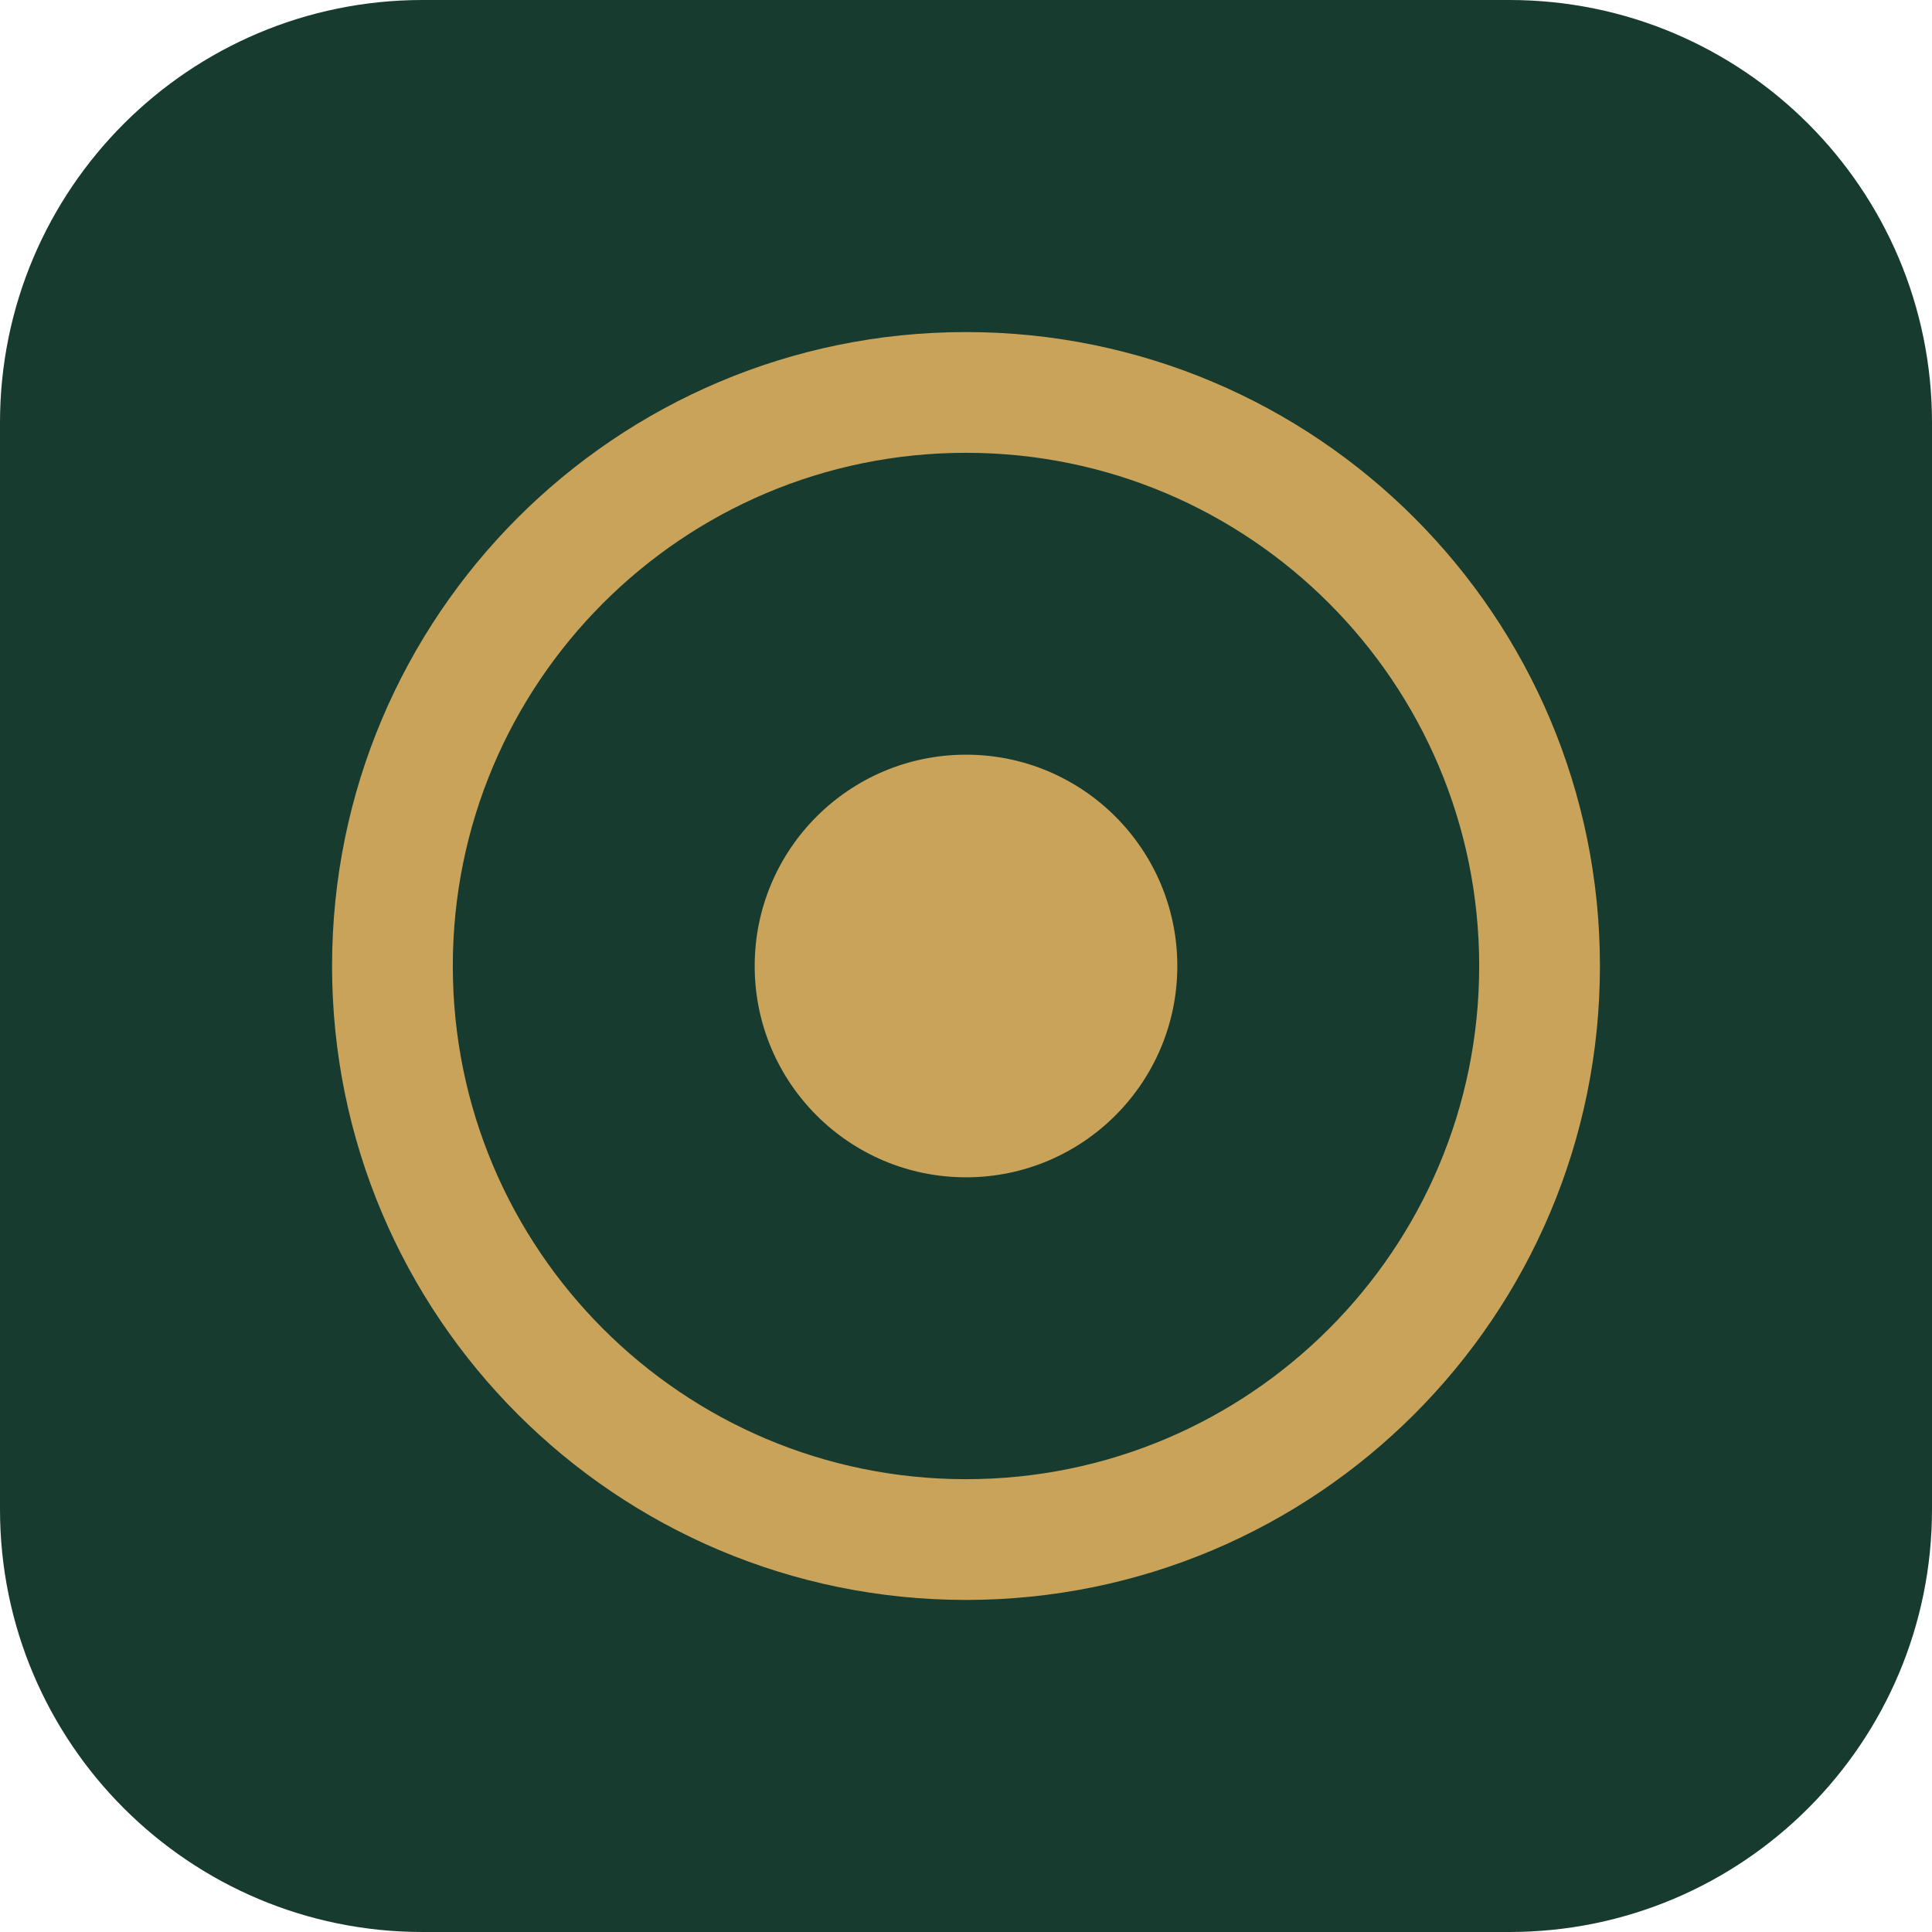
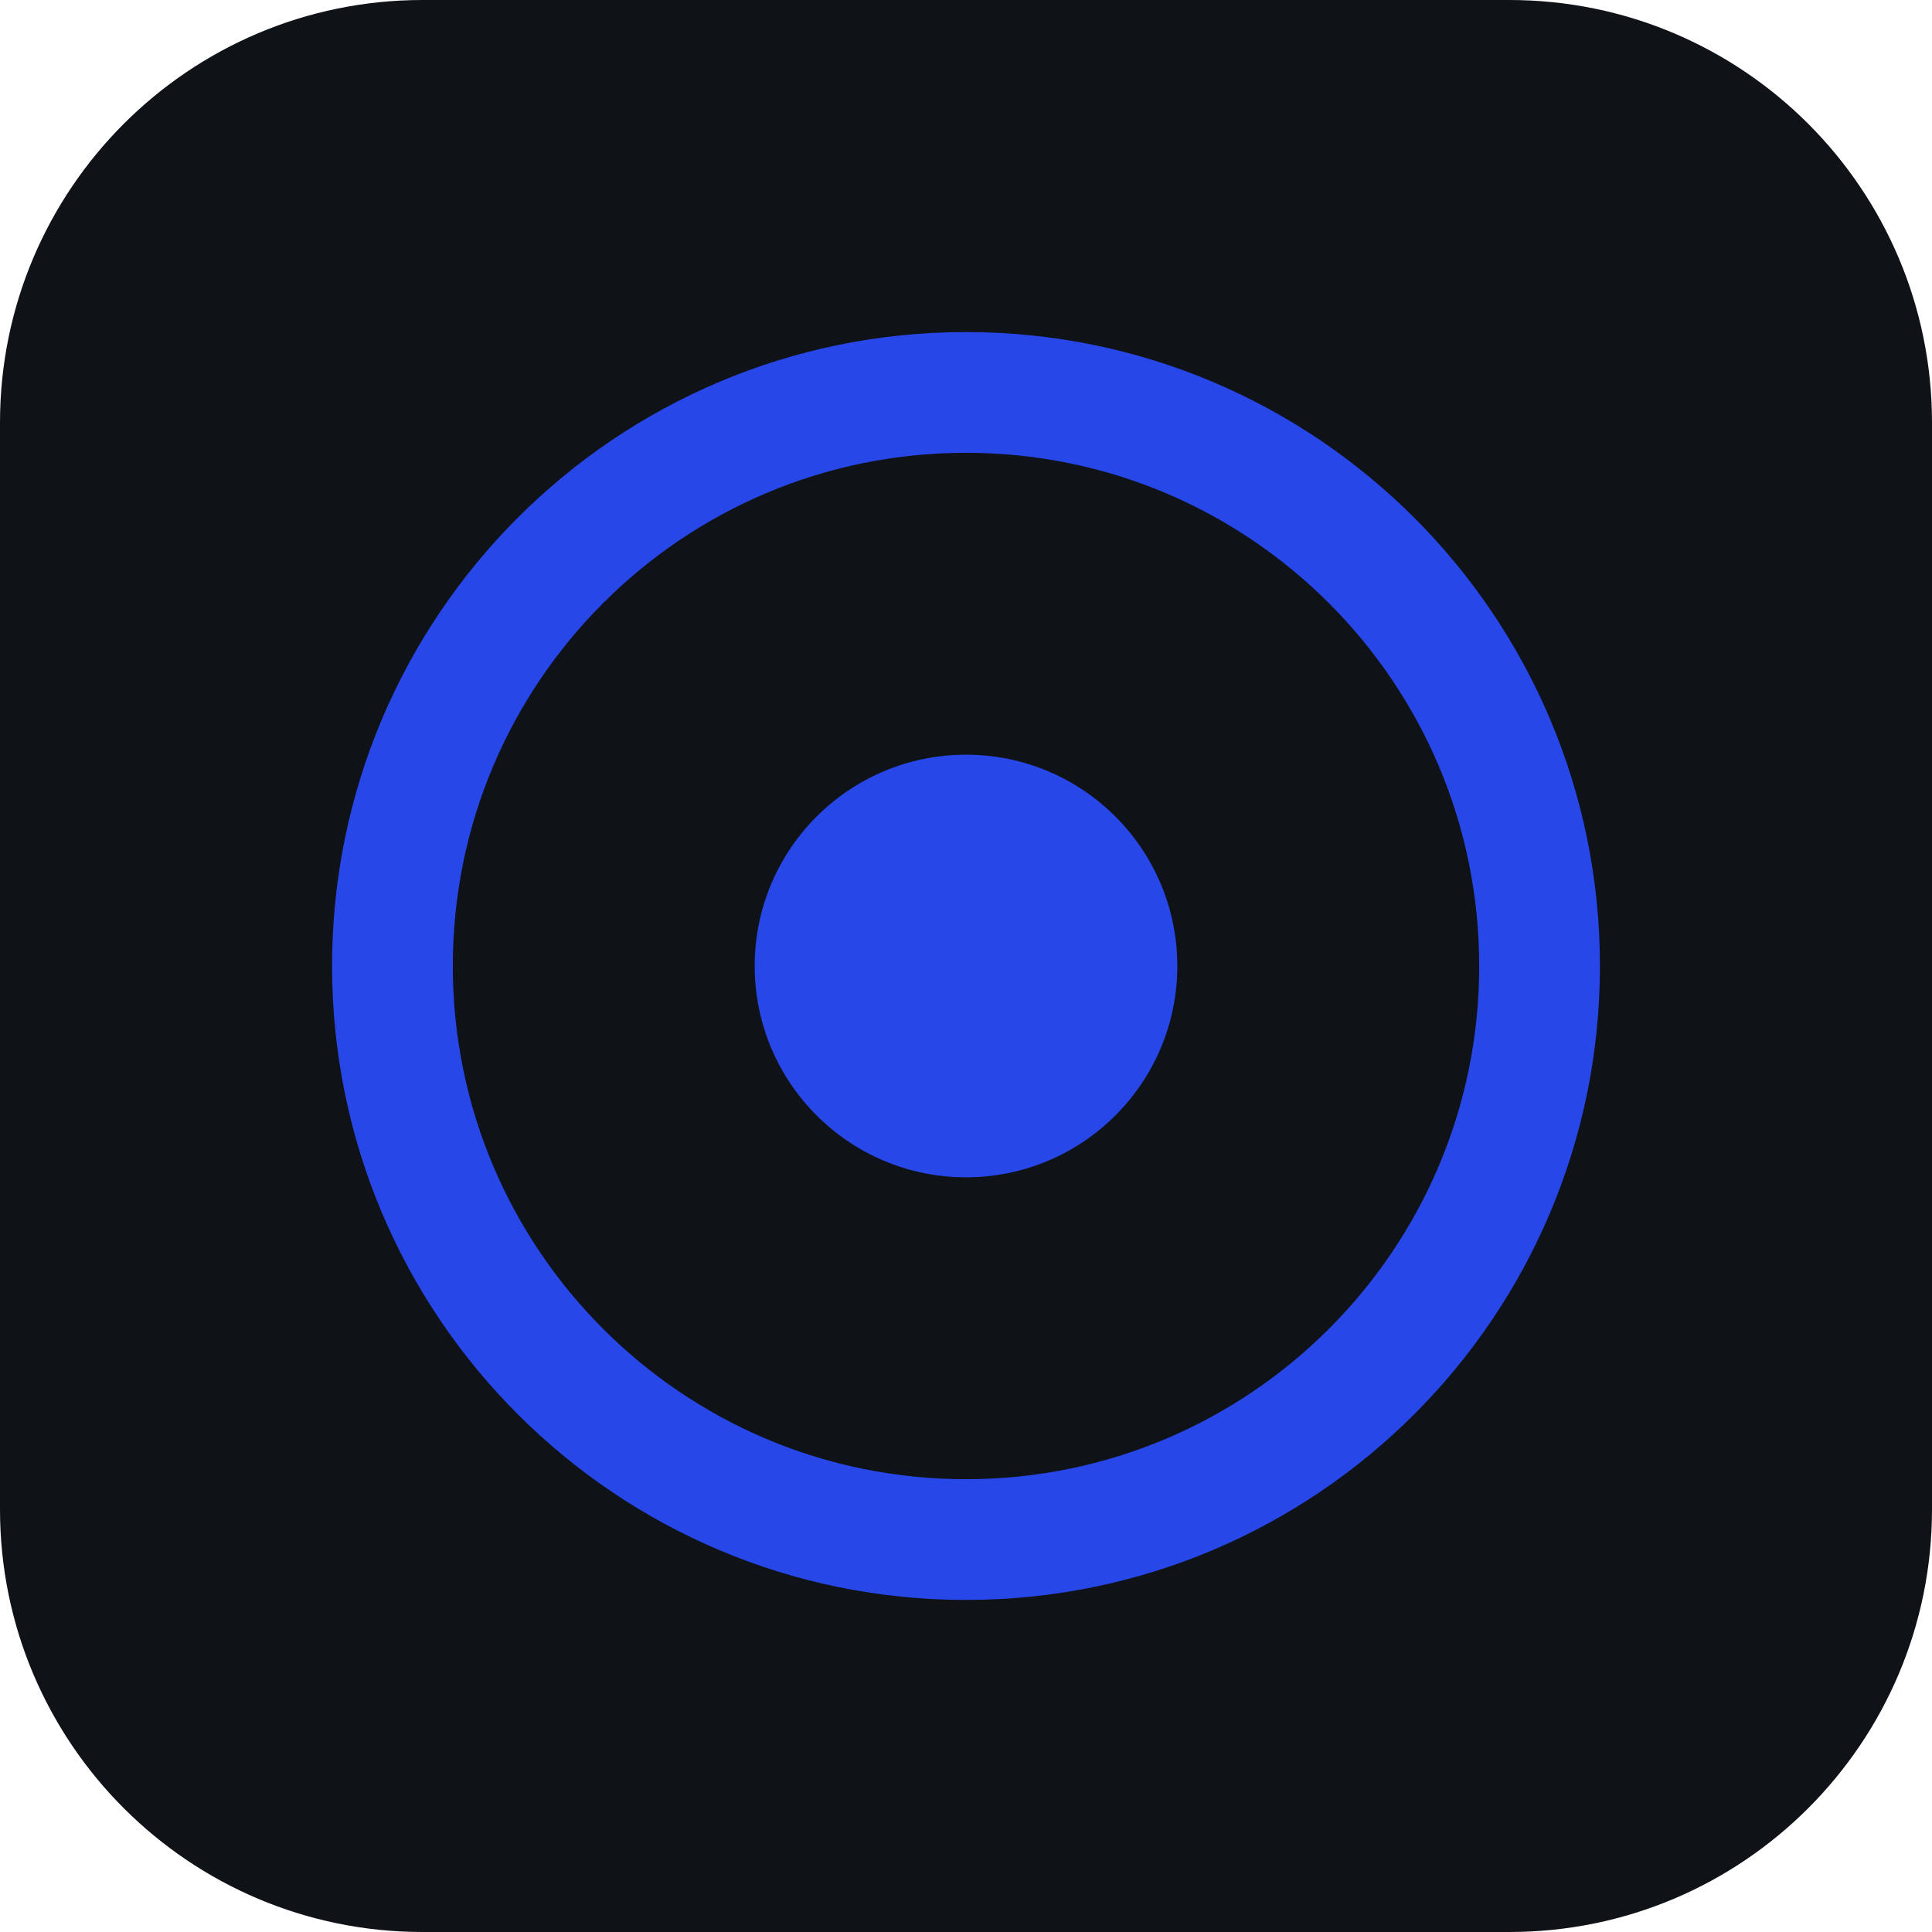
<svg xmlns="http://www.w3.org/2000/svg" viewBox="0 0 64 64">
-   <rect width="64" height="64" rx="14" fill="#173b2e" />
-   <circle cx="32" cy="32" r="19" fill="none" stroke="#c9a35a" stroke-width="4" />
-   <circle cx="32" cy="32" r="7" fill="#c9a35a" />
+   <rect width="64" height="64" rx="14" fill="#0f1217" />
+   <circle cx="32" cy="32" r="19" fill="none" stroke="#2747e8" stroke-width="4" />
+   <circle cx="32" cy="32" r="7" fill="#2747e8" />
</svg>
